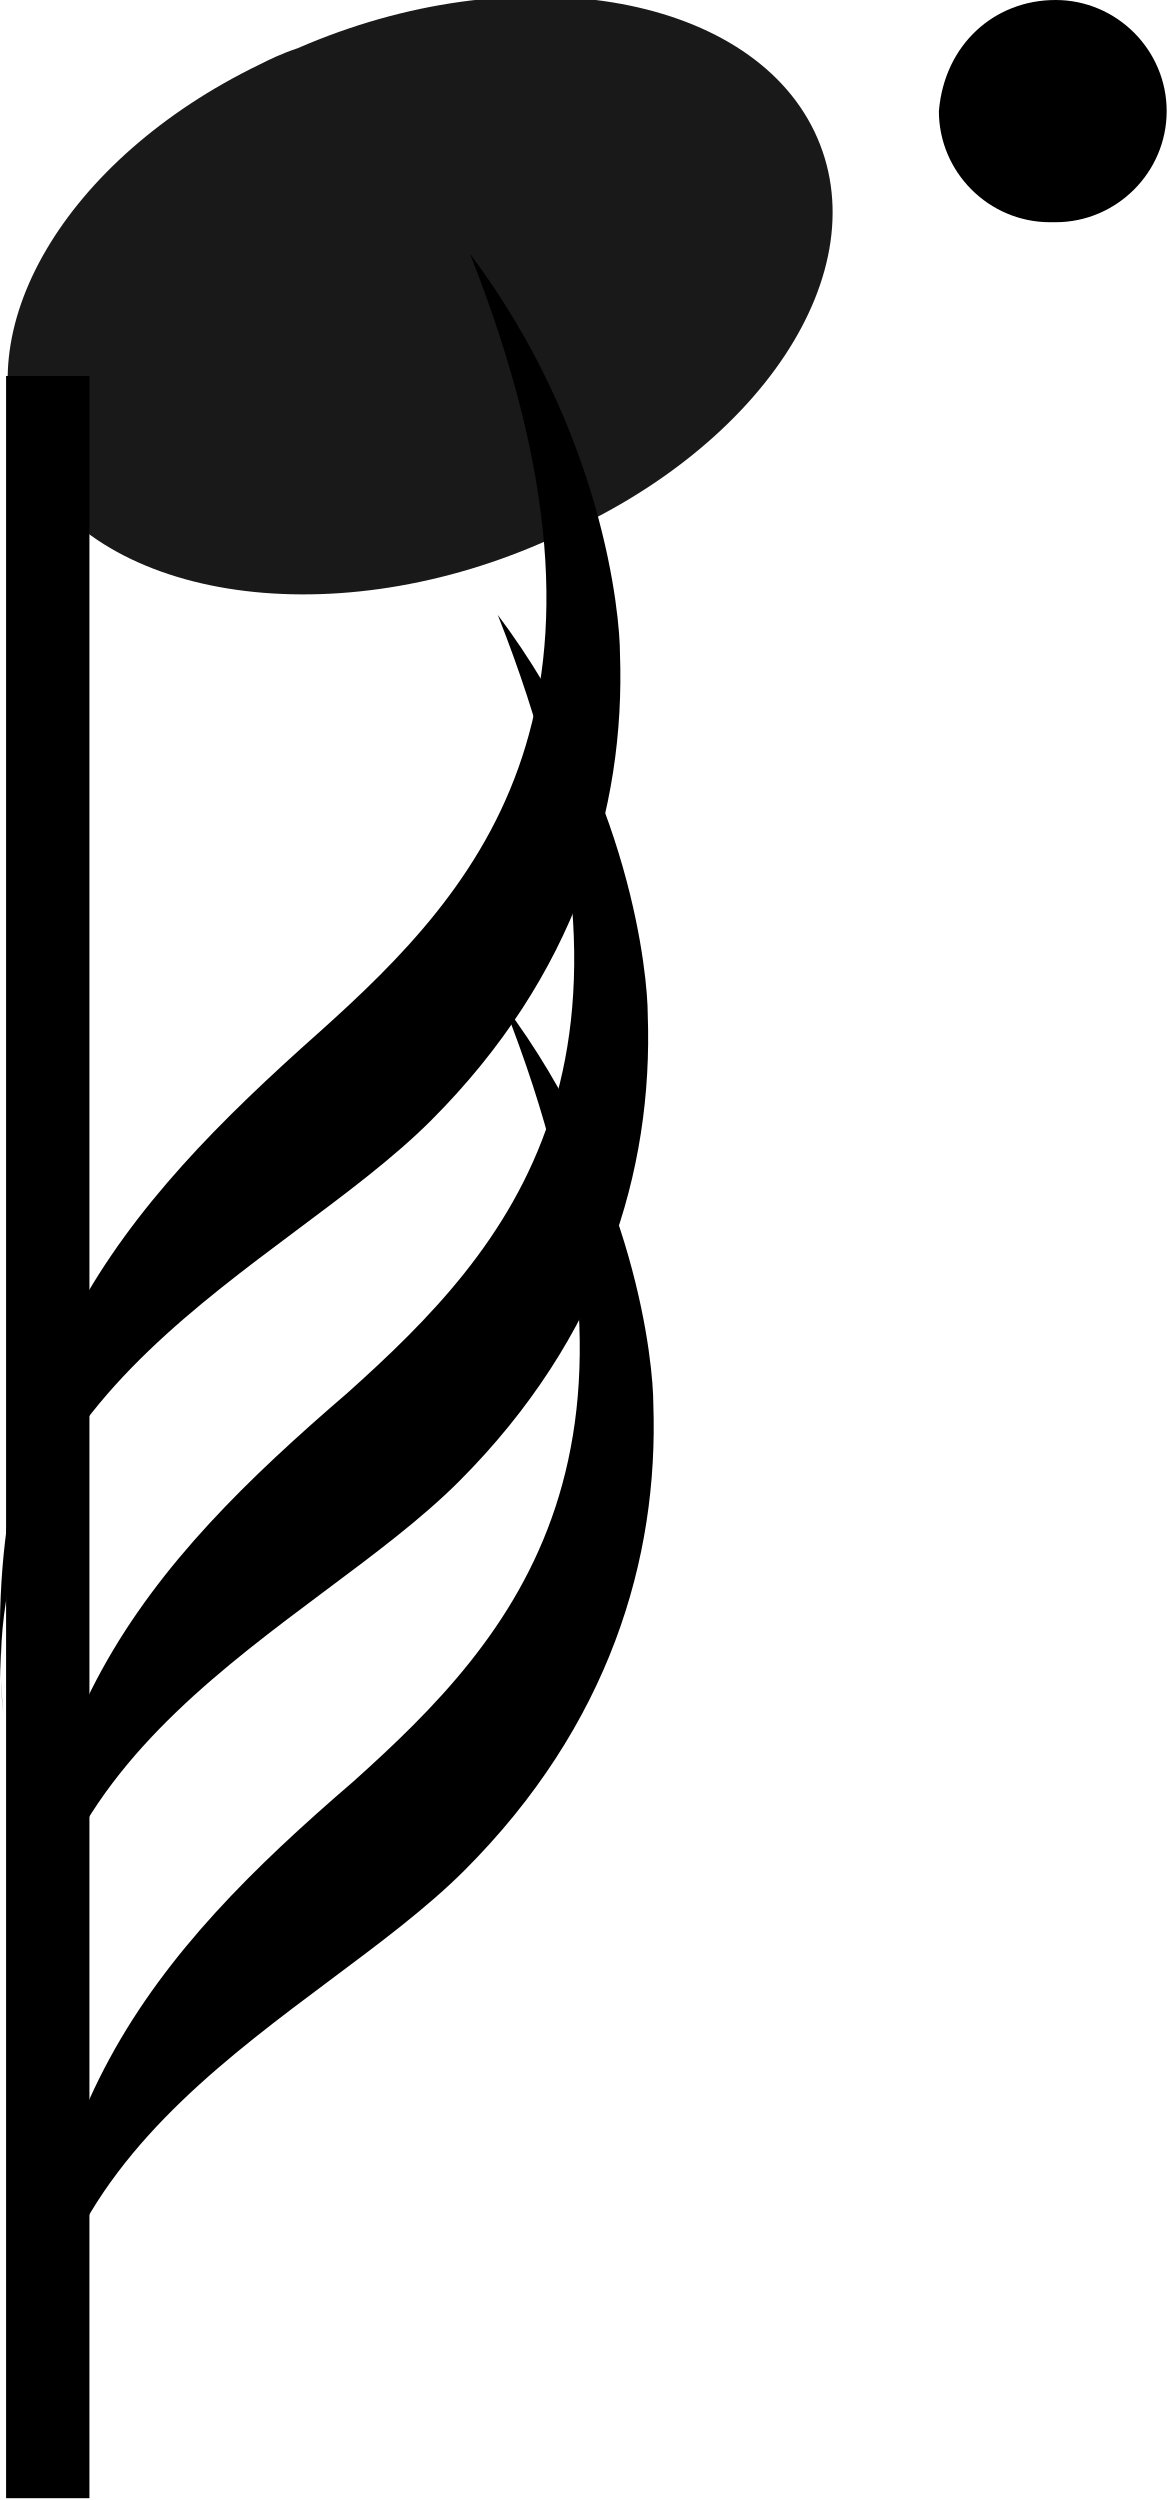
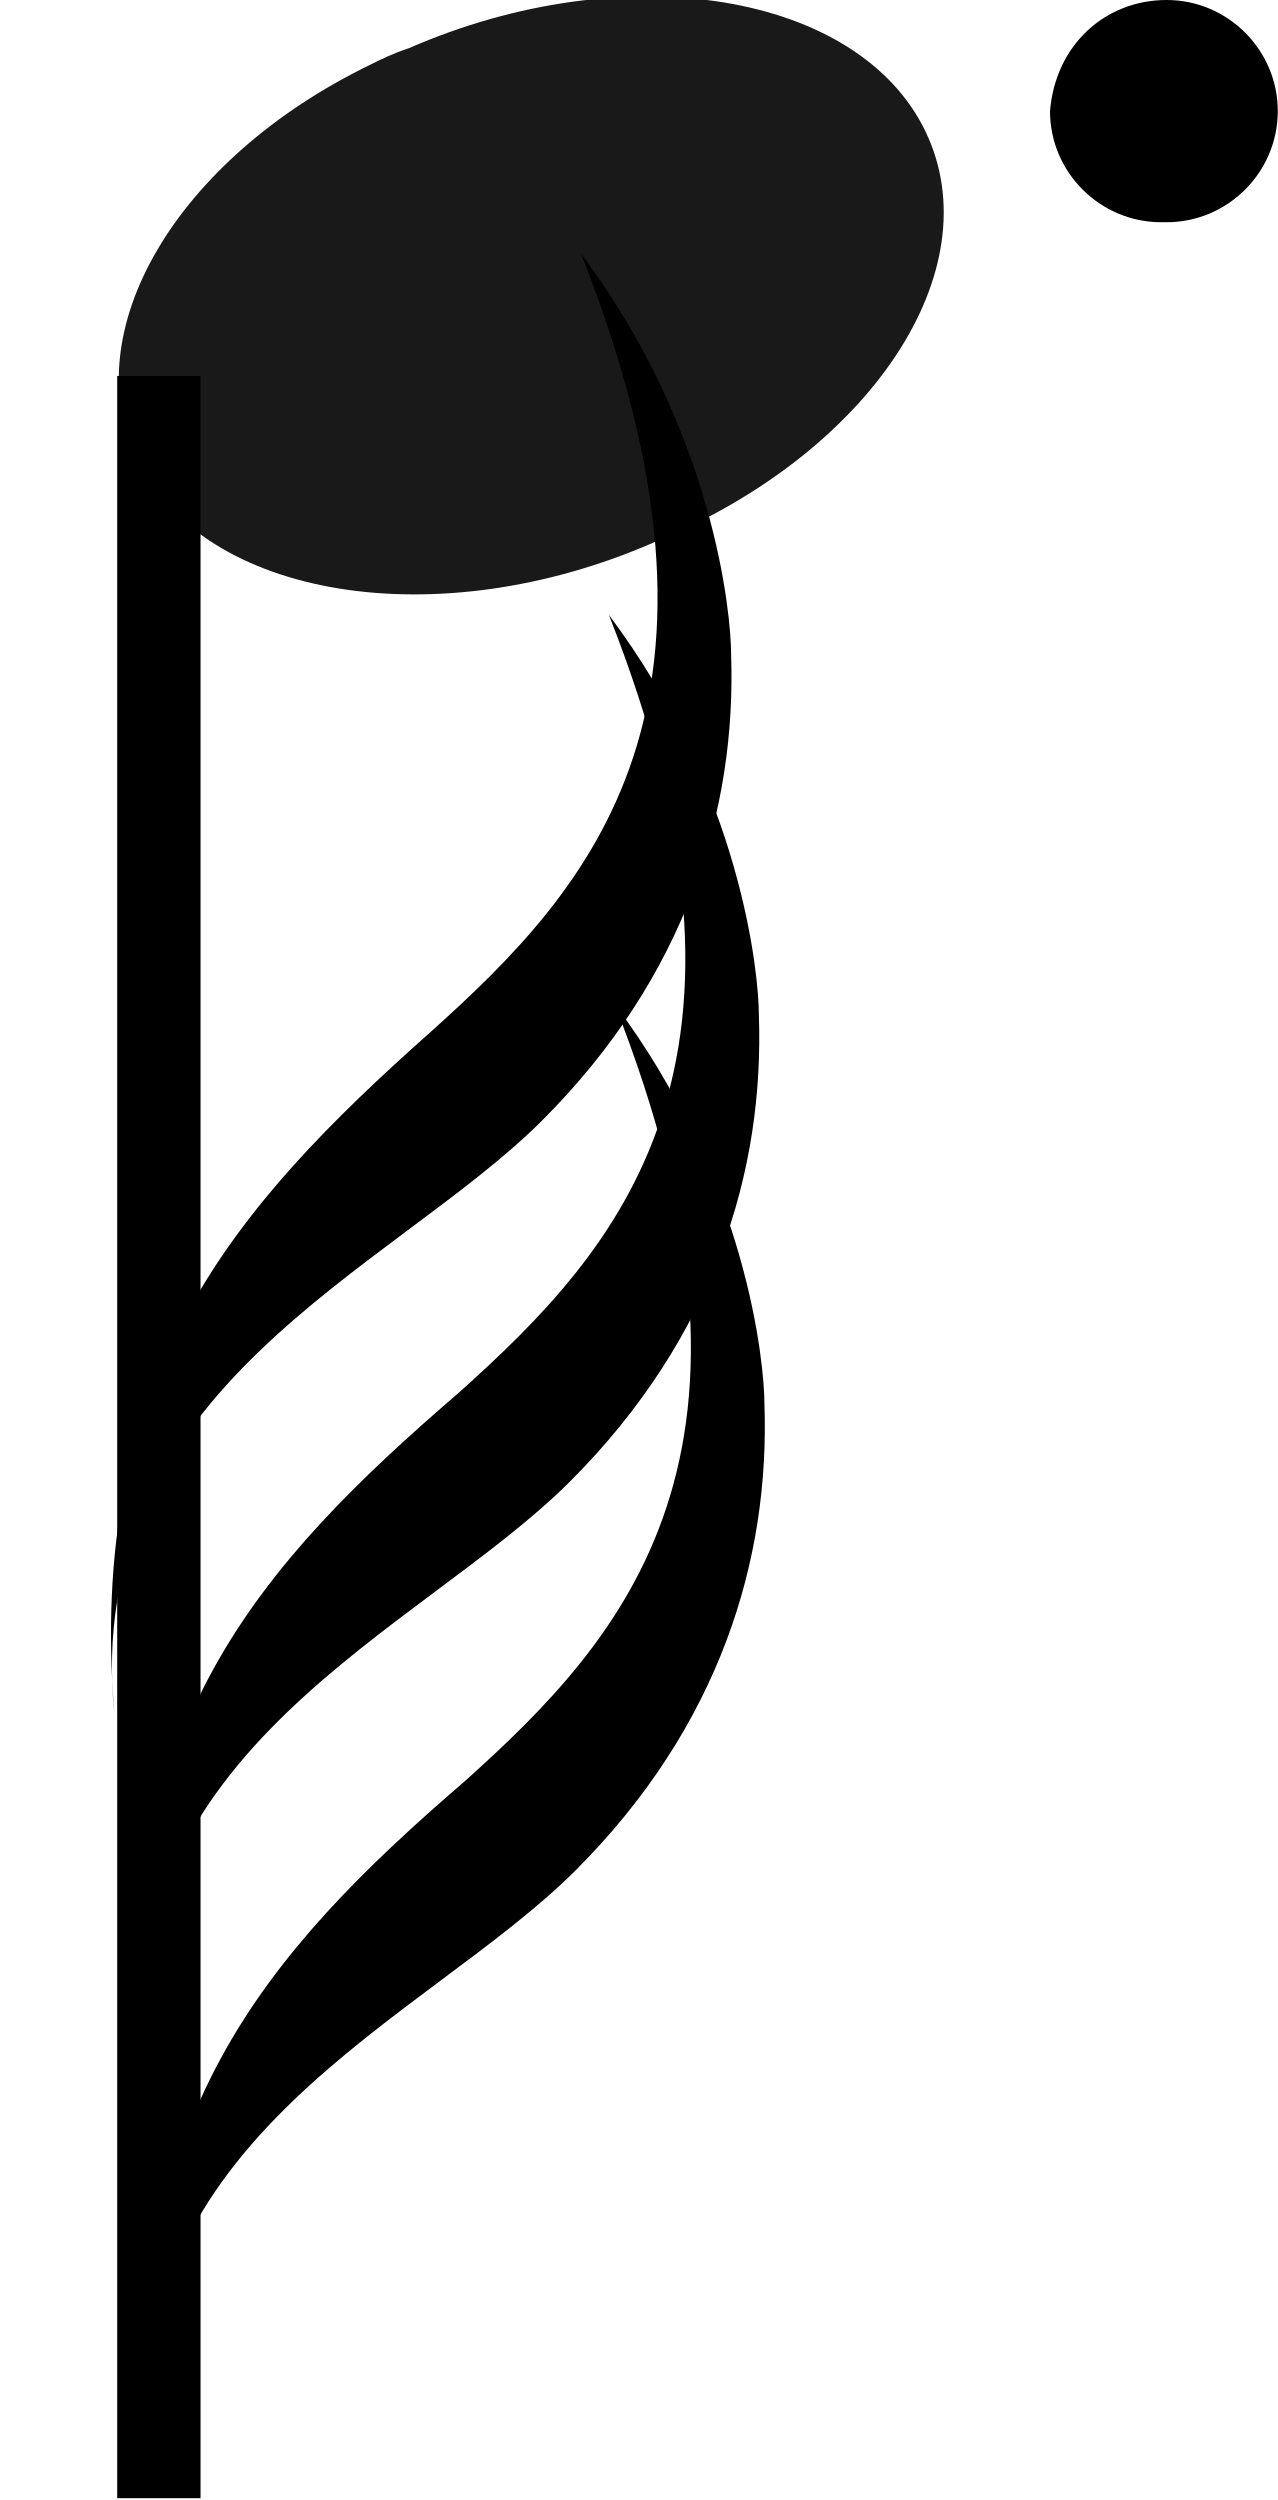
- <svg xmlns="http://www.w3.org/2000/svg" version="1.1" id="svg1783" x="0px" y="0px" viewBox="0 0 21 45" style="enable-background:new 0 0 21 45;" xml:space="preserve">
-   <style type="text/css">
- 	.st0{opacity:0.9;fill-rule:evenodd;clip-rule:evenodd;enable-background:new    ;}
- 	.st1{fill:none;stroke:#000000;stroke-width:1.5;}
- 	.st2{fill-rule:evenodd;clip-rule:evenodd;}
- </style>
+ <svg xmlns="http://www.w3.org/2000/svg" version="1.1" id="svg1783" x="0px" y="0px" viewBox="0 0 23 45" style="enable-background:new 0 0 23 45;" xml:space="preserve">
  <g id="g16548" transform="translate(-584.0404,-285.2324)">
-     <path id="path16534" class="st0" d="M588.7,286.4c-3.5,1.7-5.3,4.8-4.2,7.1c1.2,2.5,5.4,3.2,9.3,1.5c3.9-1.6,6.1-4.9,4.9-7.4   c-1.2-2.5-5.4-3.2-9.3-1.5C589.1,286.2,588.9,286.3,588.7,286.4z" />
-     <path id="path16536" class="st1" d="M584.9,292v38.2" />
-     <path id="path16538" class="st2" d="M584.7,329.6c-0.6-5.9,5-8,7.7-10.7c2.6-2.6,3.5-5.6,3.4-8.4c0-0.7-0.3-4-2.7-7.2   c3.2,8.1,0.2,11.4-2.7,14C586.8,320.4,584.2,323.4,584.7,329.6z" />
-     <path id="path16540" class="st2" d="M584.6,322.6c-0.6-5.9,5-8,7.7-10.7c2.6-2.6,3.5-5.6,3.4-8.4c0-0.7-0.3-4-2.7-7.2   c3.2,8.1,0.2,11.4-2.7,14C586.7,313.4,584,316.4,584.6,322.6z" />
-     <path id="path16546" class="st2" d="M584.1,316.1c-0.6-5.9,5-8,7.7-10.7c2.6-2.6,3.5-5.6,3.4-8.4c0-0.7-0.3-4-2.7-7.2   c3.2,8.1,0.2,11.4-2.7,14C586.2,307,583.6,310,584.1,316.1z" />
+     <path id="path16534" style="opacity:0.9;fill-rule:evenodd;clip-rule:evenodd;enable-background:new    ;" d="M590.7,286.4   c-3.5,1.7-5.3,4.8-4.2,7.1c1.2,2.5,5.4,3.2,9.3,1.5c3.9-1.6,6.1-4.9,4.9-7.4c-1.2-2.5-5.4-3.2-9.3-1.5   C591.1,286.2,590.9,286.3,590.7,286.4z" />
+     <path id="path16536" style="fill:none;stroke:#000000;stroke-width:1.5;" d="M586.9,292v38.2" />
+     <path id="path16538" style="fill-rule:evenodd;clip-rule:evenodd;" d="M586.7,329.6c-0.6-5.9,5-8,7.7-10.7c2.6-2.6,3.5-5.6,3.4-8.4   c0-0.7-0.3-4-2.7-7.2c3.2,8.1,0.2,11.4-2.7,14C588.8,320.4,586.2,323.4,586.7,329.6z" />
+     <path id="path16540" style="fill-rule:evenodd;clip-rule:evenodd;" d="M586.6,322.6c-0.6-5.9,5-8,7.7-10.7c2.6-2.6,3.5-5.6,3.4-8.4   c0-0.7-0.3-4-2.7-7.2c3.2,8.1,0.2,11.4-2.7,14C588.7,313.4,586,316.4,586.6,322.6z" />
+     <path id="path16546" style="fill-rule:evenodd;clip-rule:evenodd;" d="M586.1,316.1c-0.6-5.9,5-8,7.7-10.7c2.6-2.6,3.5-5.6,3.4-8.4   c0-0.7-0.3-4-2.7-7.2c3.2,8.1,0.2,11.4-2.7,14C588.2,307,585.6,310,586.1,316.1z" />
  </g>
-   <path d="M18.9,4c-1.1,0-2-0.9-2-2C17,0.8,17.9,0,19,0c1.1,0,2,0.9,2,2C21,3.1,20.1,4,19,4H18.9z" />
+   <path d="M20.9,4c-1.1,0-2-0.9-2-2c0.1-1.2,1-2,2.1-2s2,0.9,2,2s-0.9,2-2,2H20.9z" />
</svg>
